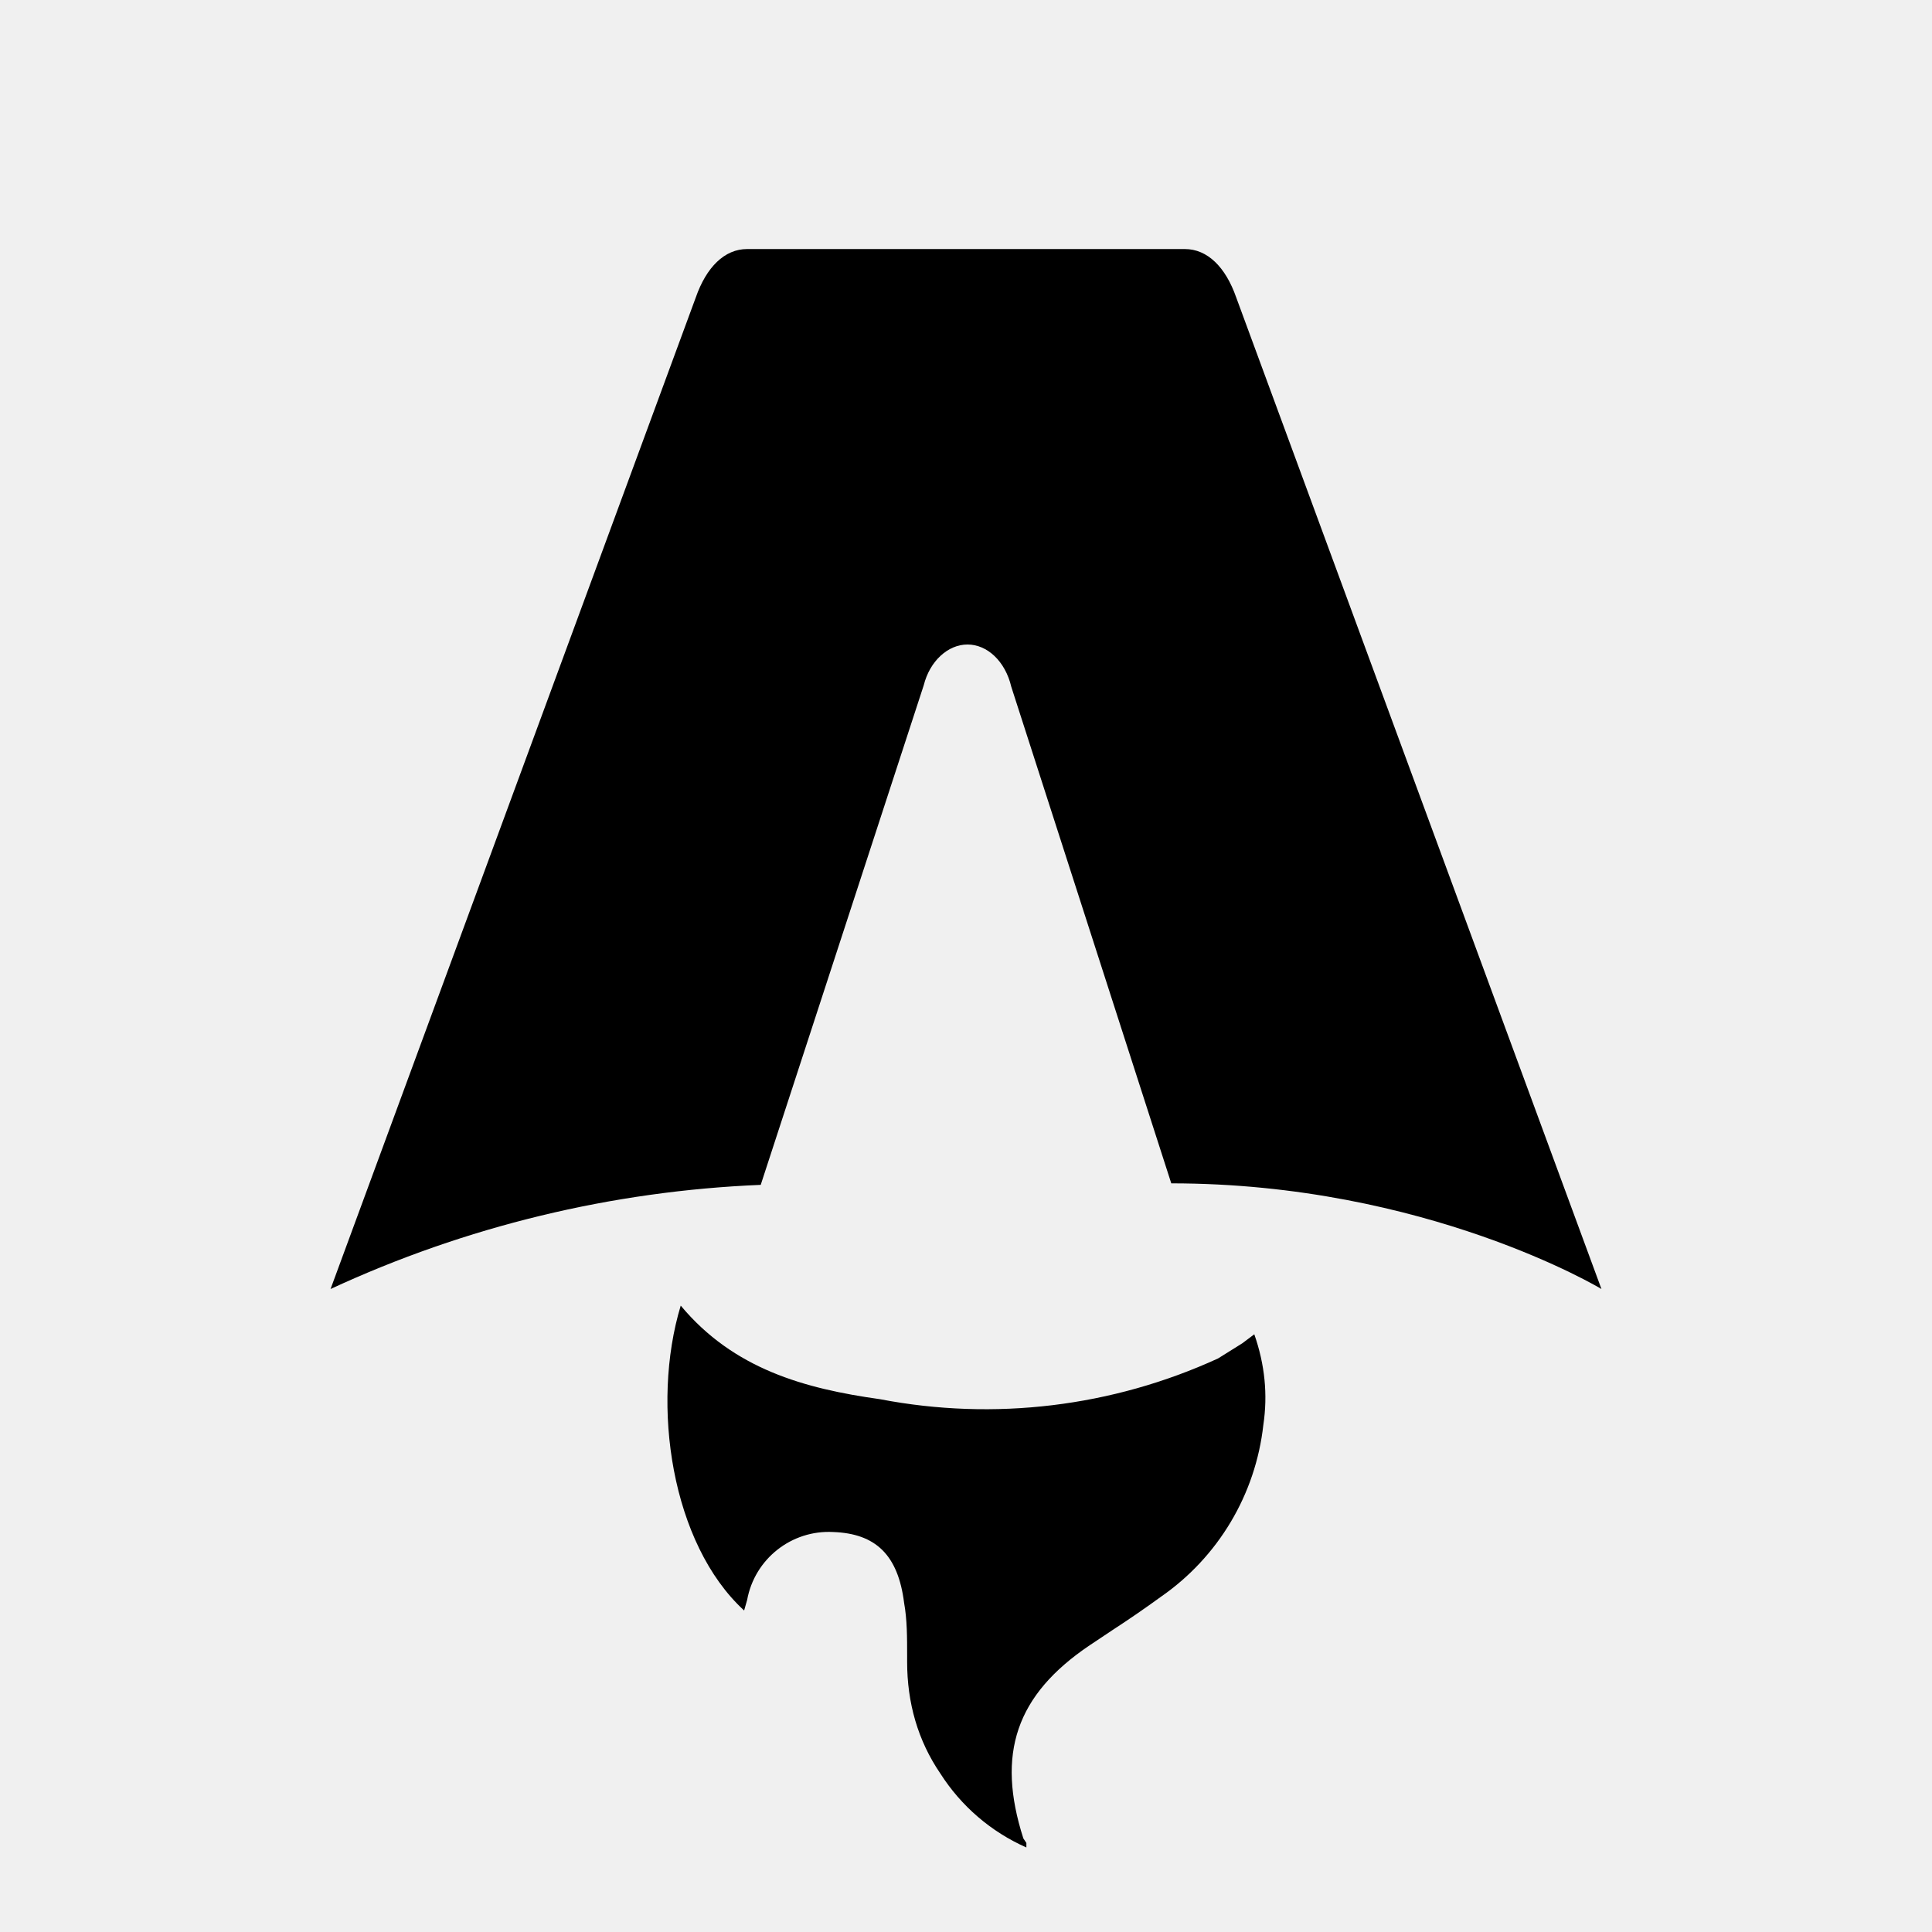
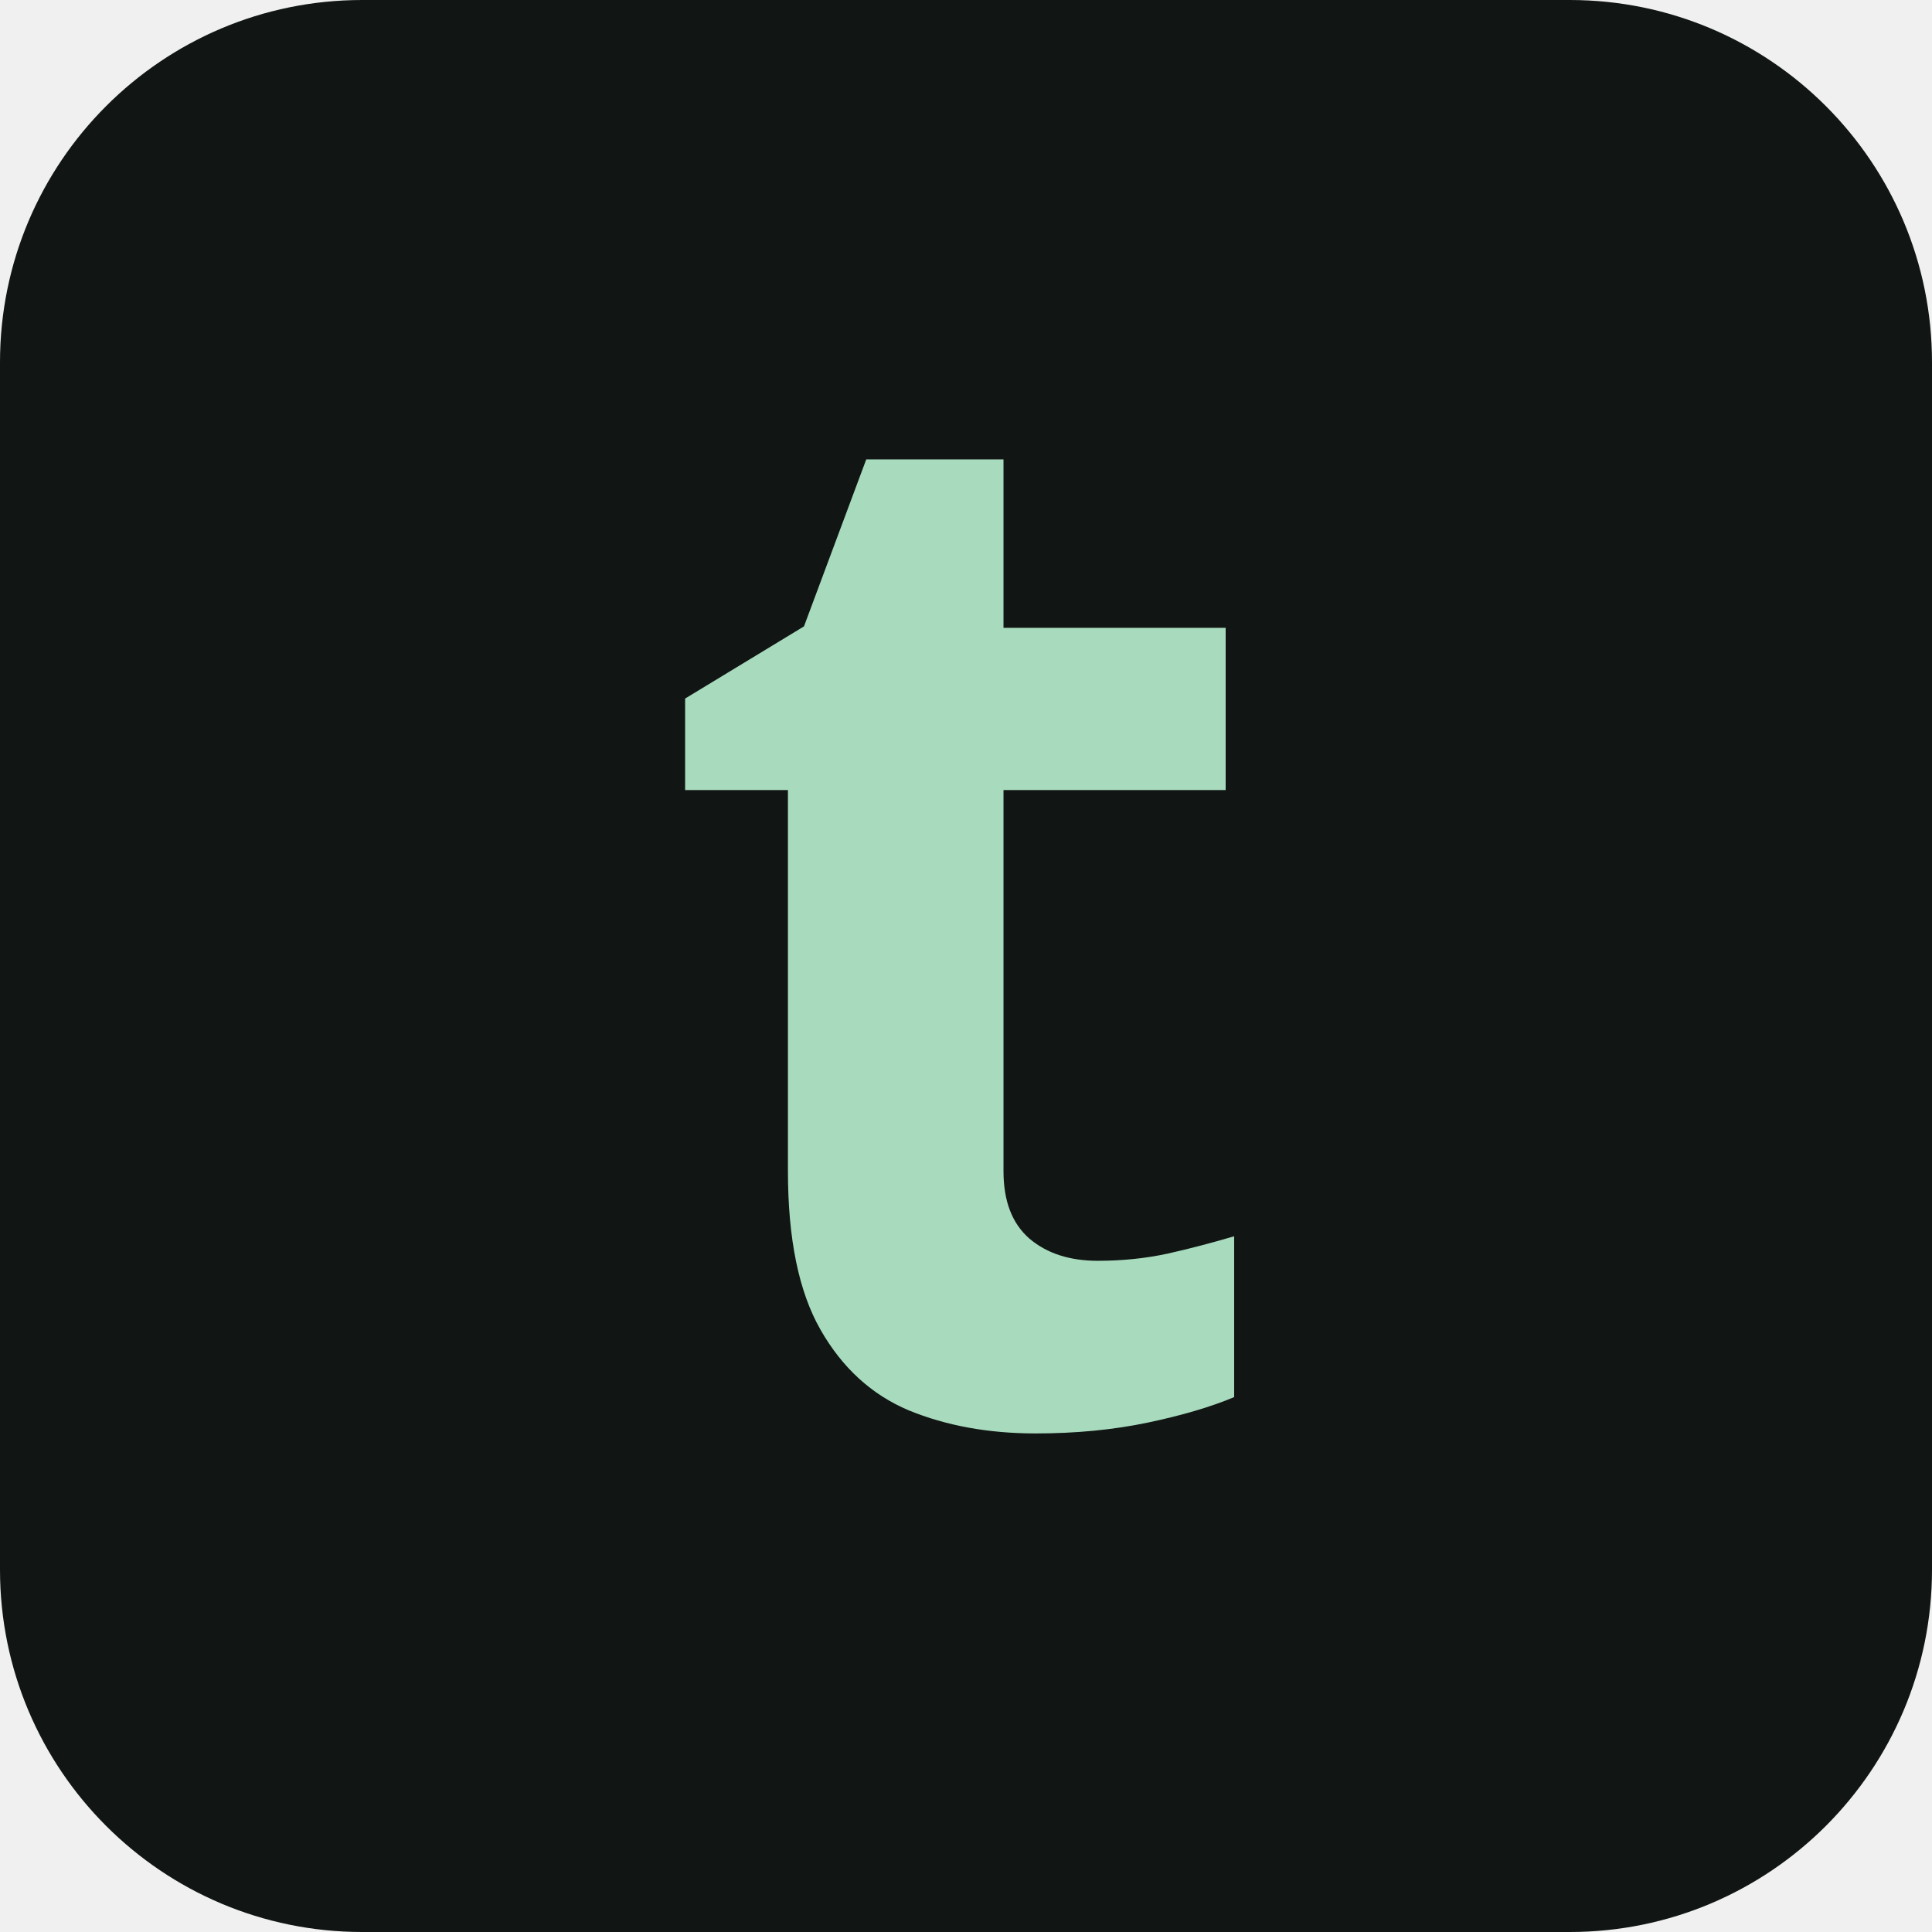
- <svg xmlns="http://www.w3.org/2000/svg" fill="none" viewBox="0 0 128 128" role="img" aria-labelledby="title">
-   <path d="M50.4 78.5a75.1 75.1 0 0 0-28.5 6.9l24.2-65.7c.7-2 1.9-3.2 3.4-3.2h29c1.5 0 2.7 1.2 3.4 3.2l24.2 65.7s-11.6-7-28.5-7L67 45.5c-.4-1.7-1.6-2.8-2.9-2.8-1.3 0-2.5 1.1-2.9 2.7L50.4 78.5Zm-1.1 28.2Zm-4.2-20.2c-2 6.6-.6 15.8 4.2 20.2a17.5 17.5 0 0 1 .2-.7 5.5 5.5 0 0 1 5.7-4.5c2.8.1 4.3 1.5 4.7 4.7.2 1.1.2 2.3.2 3.5v.4c0 2.7.7 5.2 2.2 7.4a13 13 0 0 0 5.7 4.9v-.3l-.2-.3c-1.8-5.6-.5-9.5 4.4-12.8l1.5-1a73 73 0 0 0 3.2-2.2 16 16 0 0 0 6.8-11.4c.3-2 .1-4-.6-6l-.8.6-1.6 1a37 37 0 0 1-22.4 2.7c-5-.7-9.7-2-13.2-6.2Z" />
-   <style>
-         path { fill: #000; }
-         @media (prefers-color-scheme: dark) {
-             path { fill: #FFF; }
-         }
-     </style>
+ <svg xmlns="http://www.w3.org/2000/svg" viewBox="0 0 64 64">
+   <rect width="64" height="64" rx="12" fill="#111615" />
+   <text x="32" y="47" text-anchor="middle" fill="#a8dbbd" font-family="sans-serif" font-size="48" font-weight="600">t</text>
</svg>
